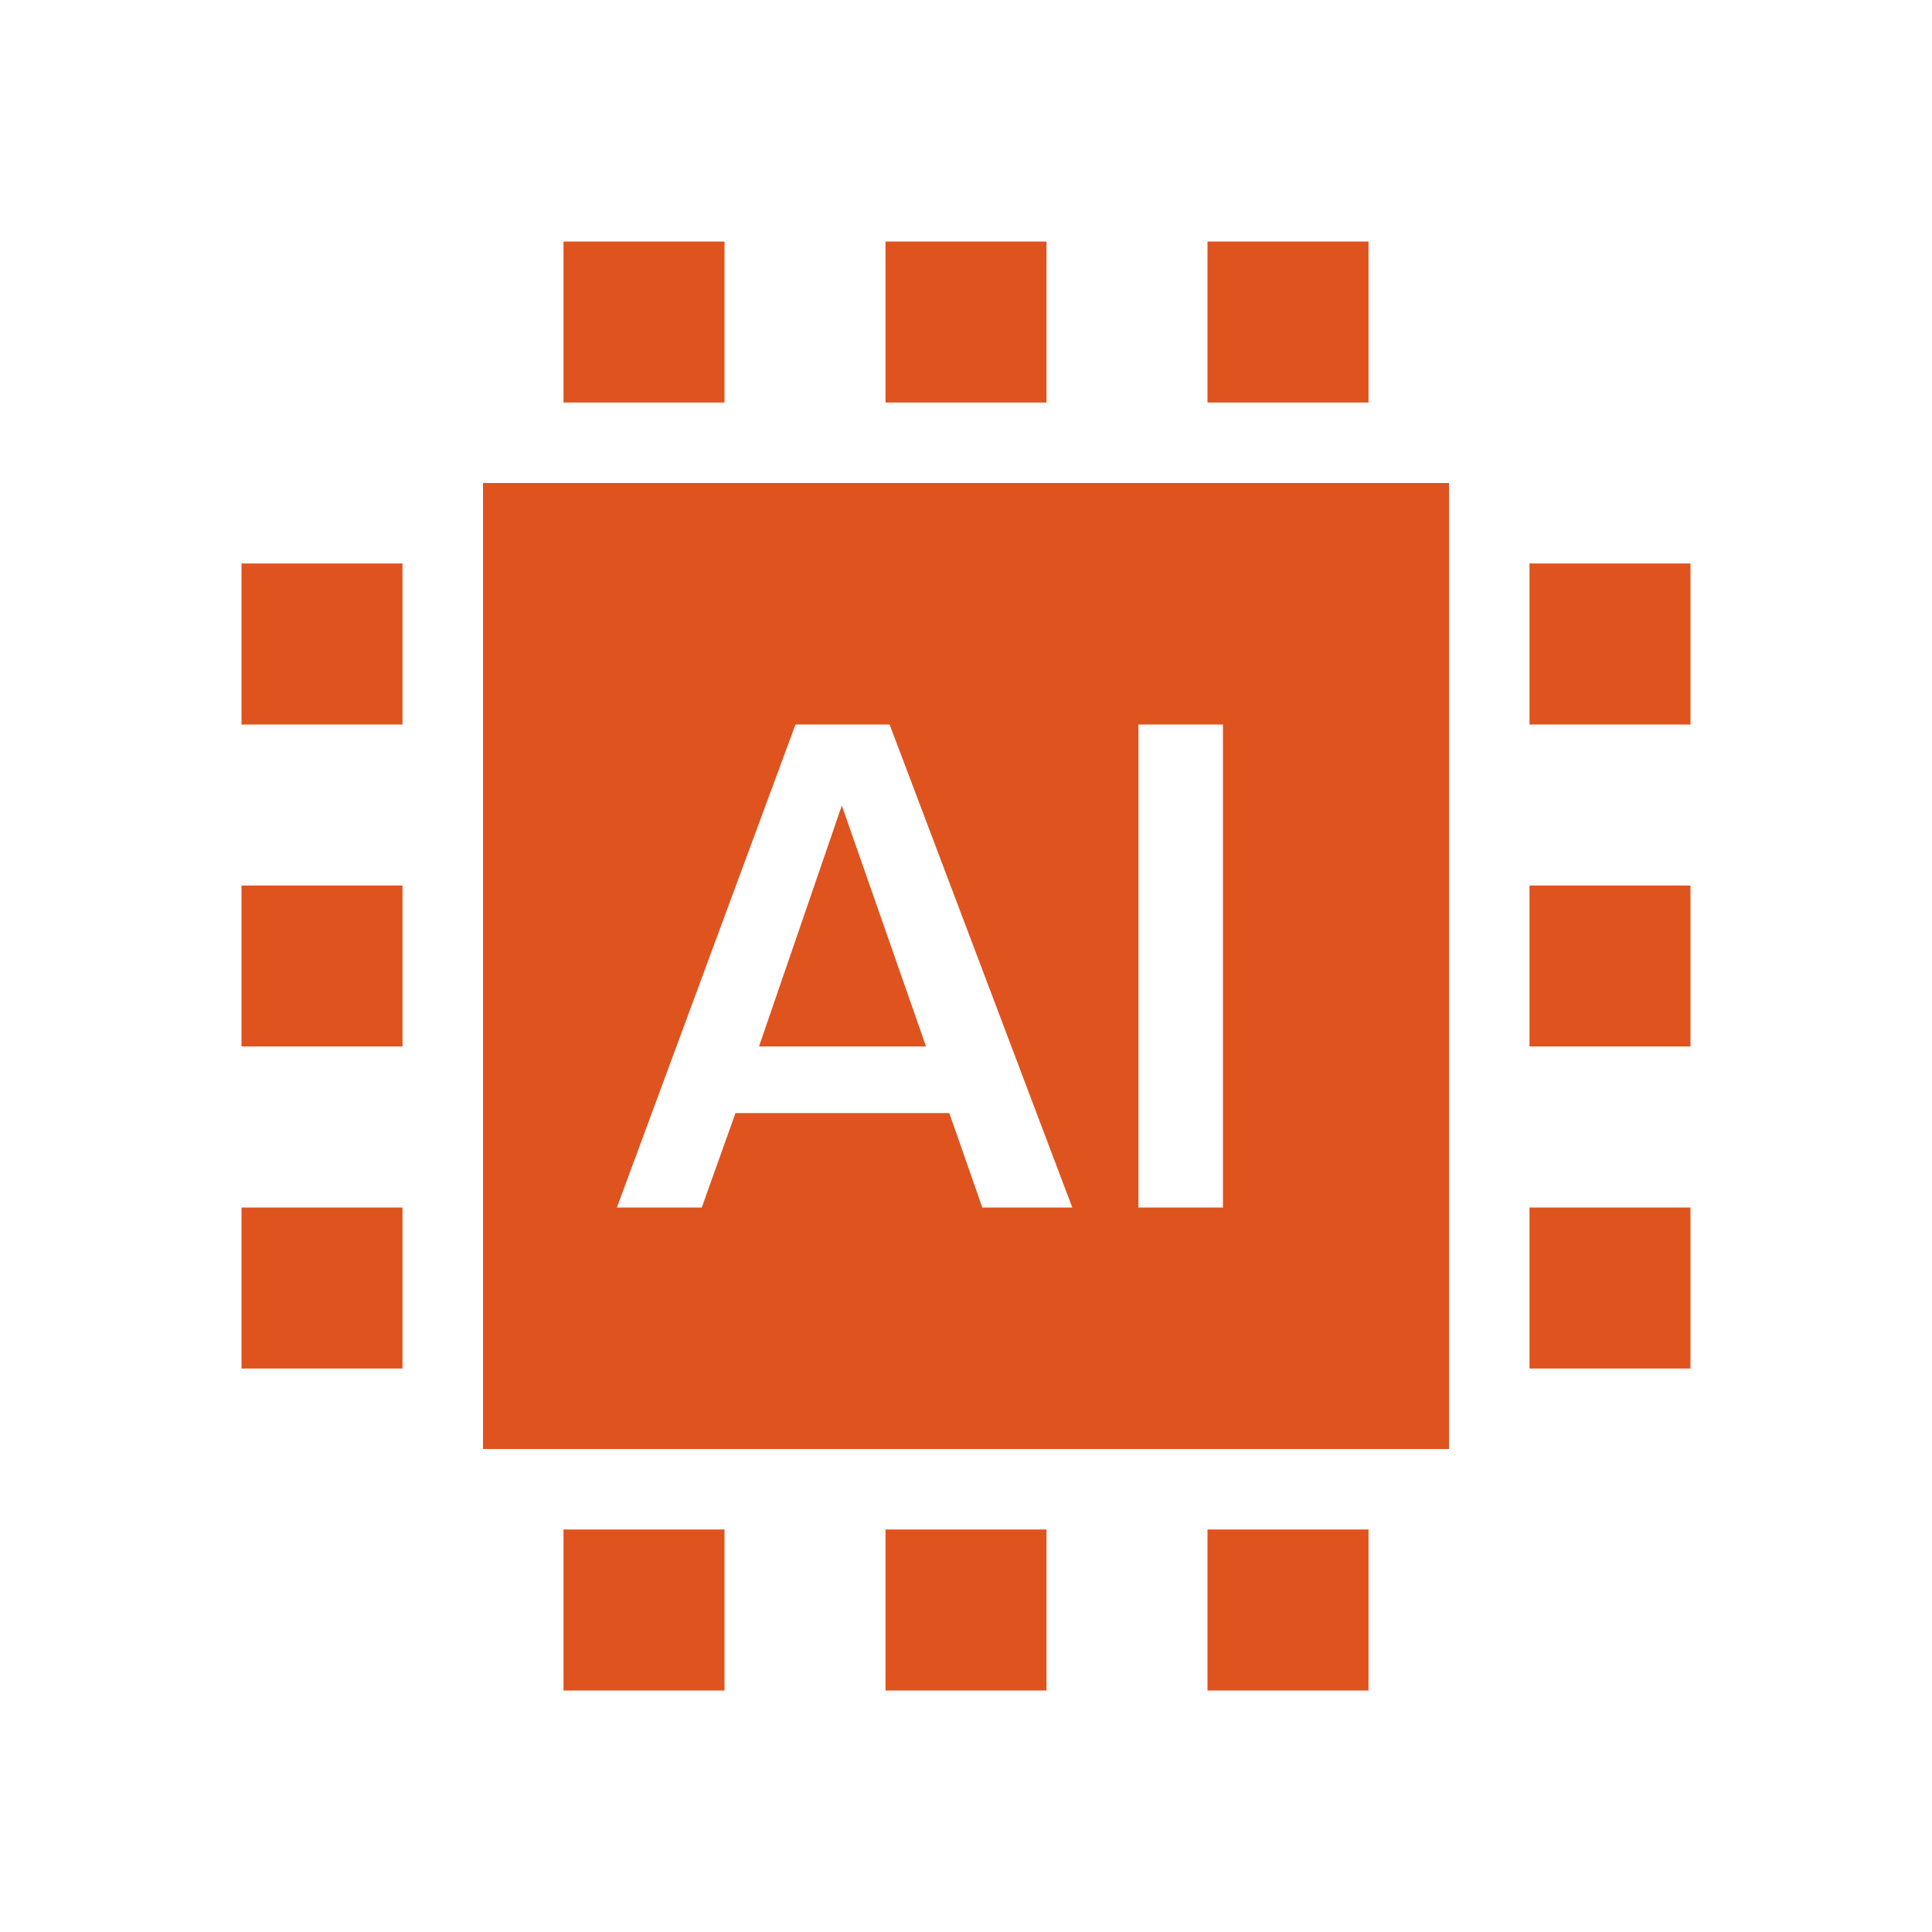
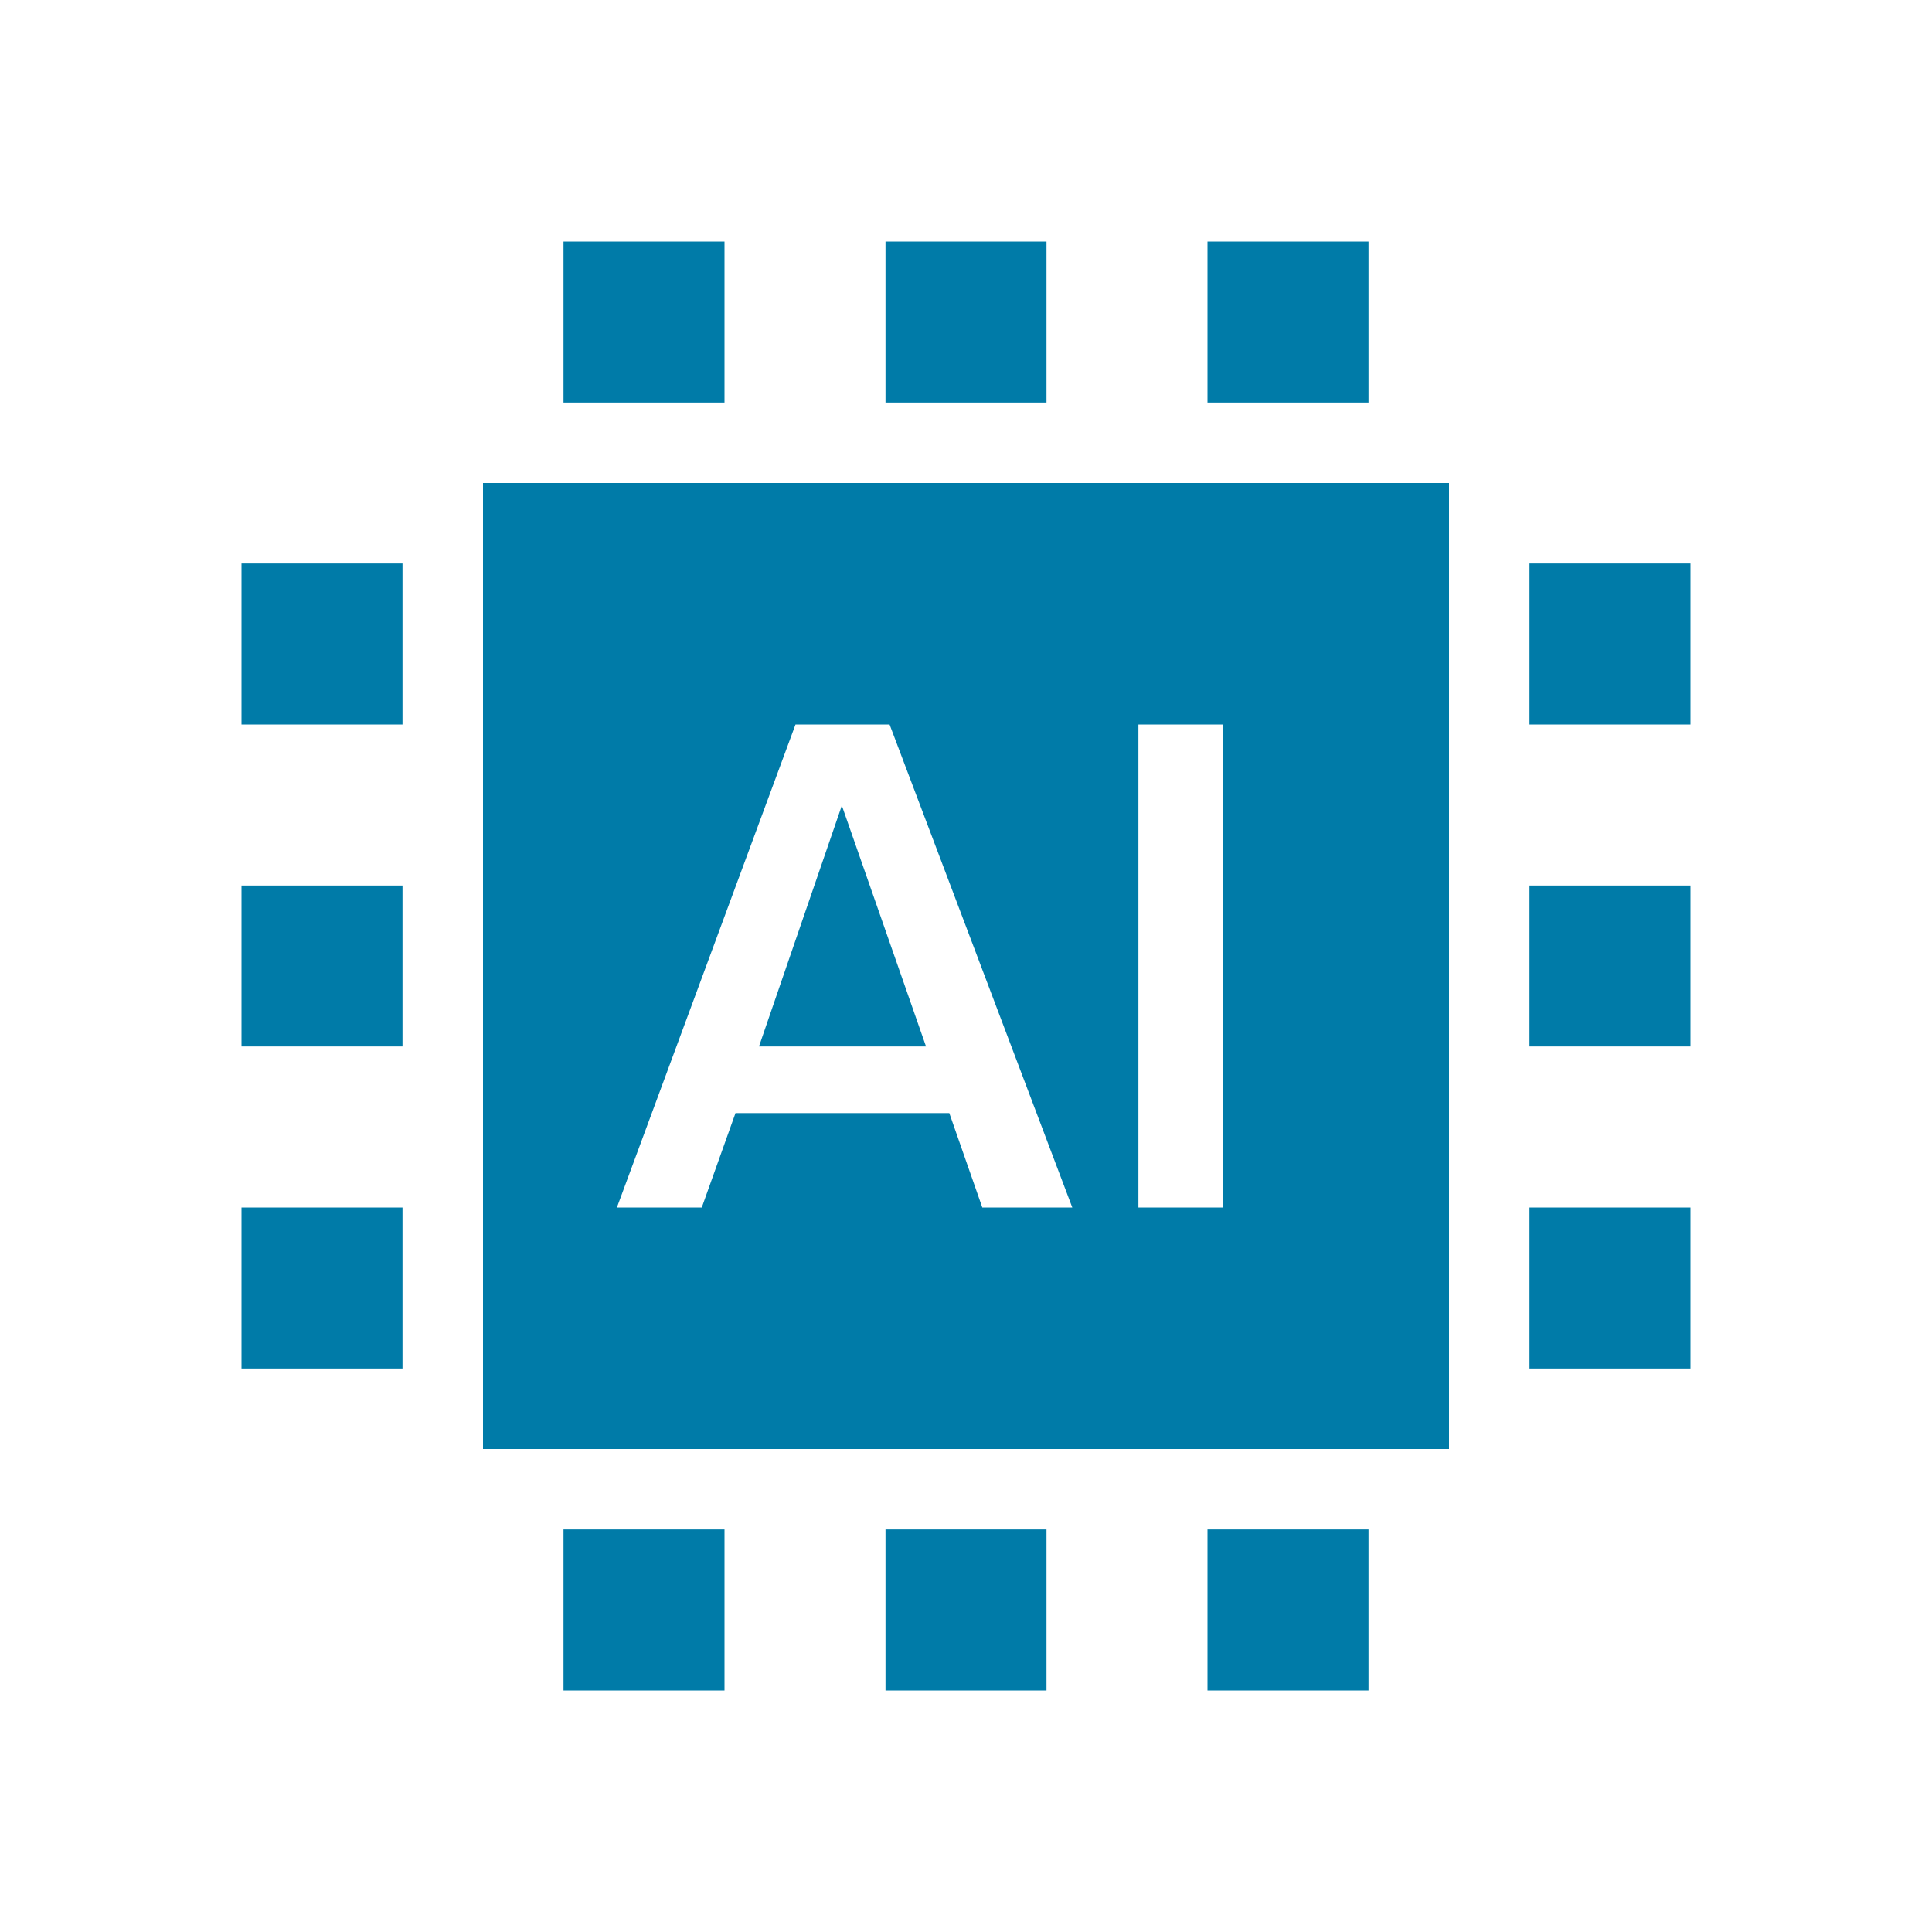
- <svg xmlns="http://www.w3.org/2000/svg" width="800px" height="800px" viewBox="0 0 512 512" version="1.1" fill="#df531f">
+ <svg xmlns="http://www.w3.org/2000/svg" width="800px" height="800px" viewBox="0 0 512 512" version="1.1" fill="#007BA8">
  <g id="Page-1" stroke="none" stroke-width="1" fill="none" fill-rule="evenodd">
-     <g id="icon" fill="#df531f" transform="translate(64, 64)">
+     <g id="icon" fill="#007BA8" transform="translate(64, 64)">
      <path d="M320,64 L320,320 L64,320 L64,64 L320,64 Z M171.749,128 L146.818,128 L99.484,256 L121.977,256 L130.913,230.977 L187.575,230.977 L196.32,256 L220.167,256 L171.749,128 Z M260.094,128 L237.692,128 L237.692,256 L260.094,256 L260.094,128 Z M159.095,149.475 L181.409,213.333 L137.135,213.333 L159.095,149.475 Z M341.333,256 L384,256 L384,298.667 L341.333,298.667 L341.333,256 Z M85.333,341.333 L128,341.333 L128,384 L85.333,384 L85.333,341.333 Z M170.667,341.333 L213.333,341.333 L213.333,384 L170.667,384 L170.667,341.333 Z M85.333,0 L128,0 L128,42.667 L85.333,42.667 L85.333,0 Z M256,341.333 L298.667,341.333 L298.667,384 L256,384 L256,341.333 Z M170.667,0 L213.333,0 L213.333,42.667 L170.667,42.667 L170.667,0 Z M256,0 L298.667,0 L298.667,42.667 L256,42.667 L256,0 Z M341.333,170.667 L384,170.667 L384,213.333 L341.333,213.333 L341.333,170.667 Z M0,256 L42.667,256 L42.667,298.667 L0,298.667 L0,256 Z M341.333,85.333 L384,85.333 L384,128 L341.333,128 L341.333,85.333 Z M0,170.667 L42.667,170.667 L42.667,213.333 L0,213.333 L0,170.667 Z M0,85.333 L42.667,85.333 L42.667,128 L0,128 L0,85.333 Z" id="Combined-Shape">

            </path>
    </g>
  </g>
</svg>
